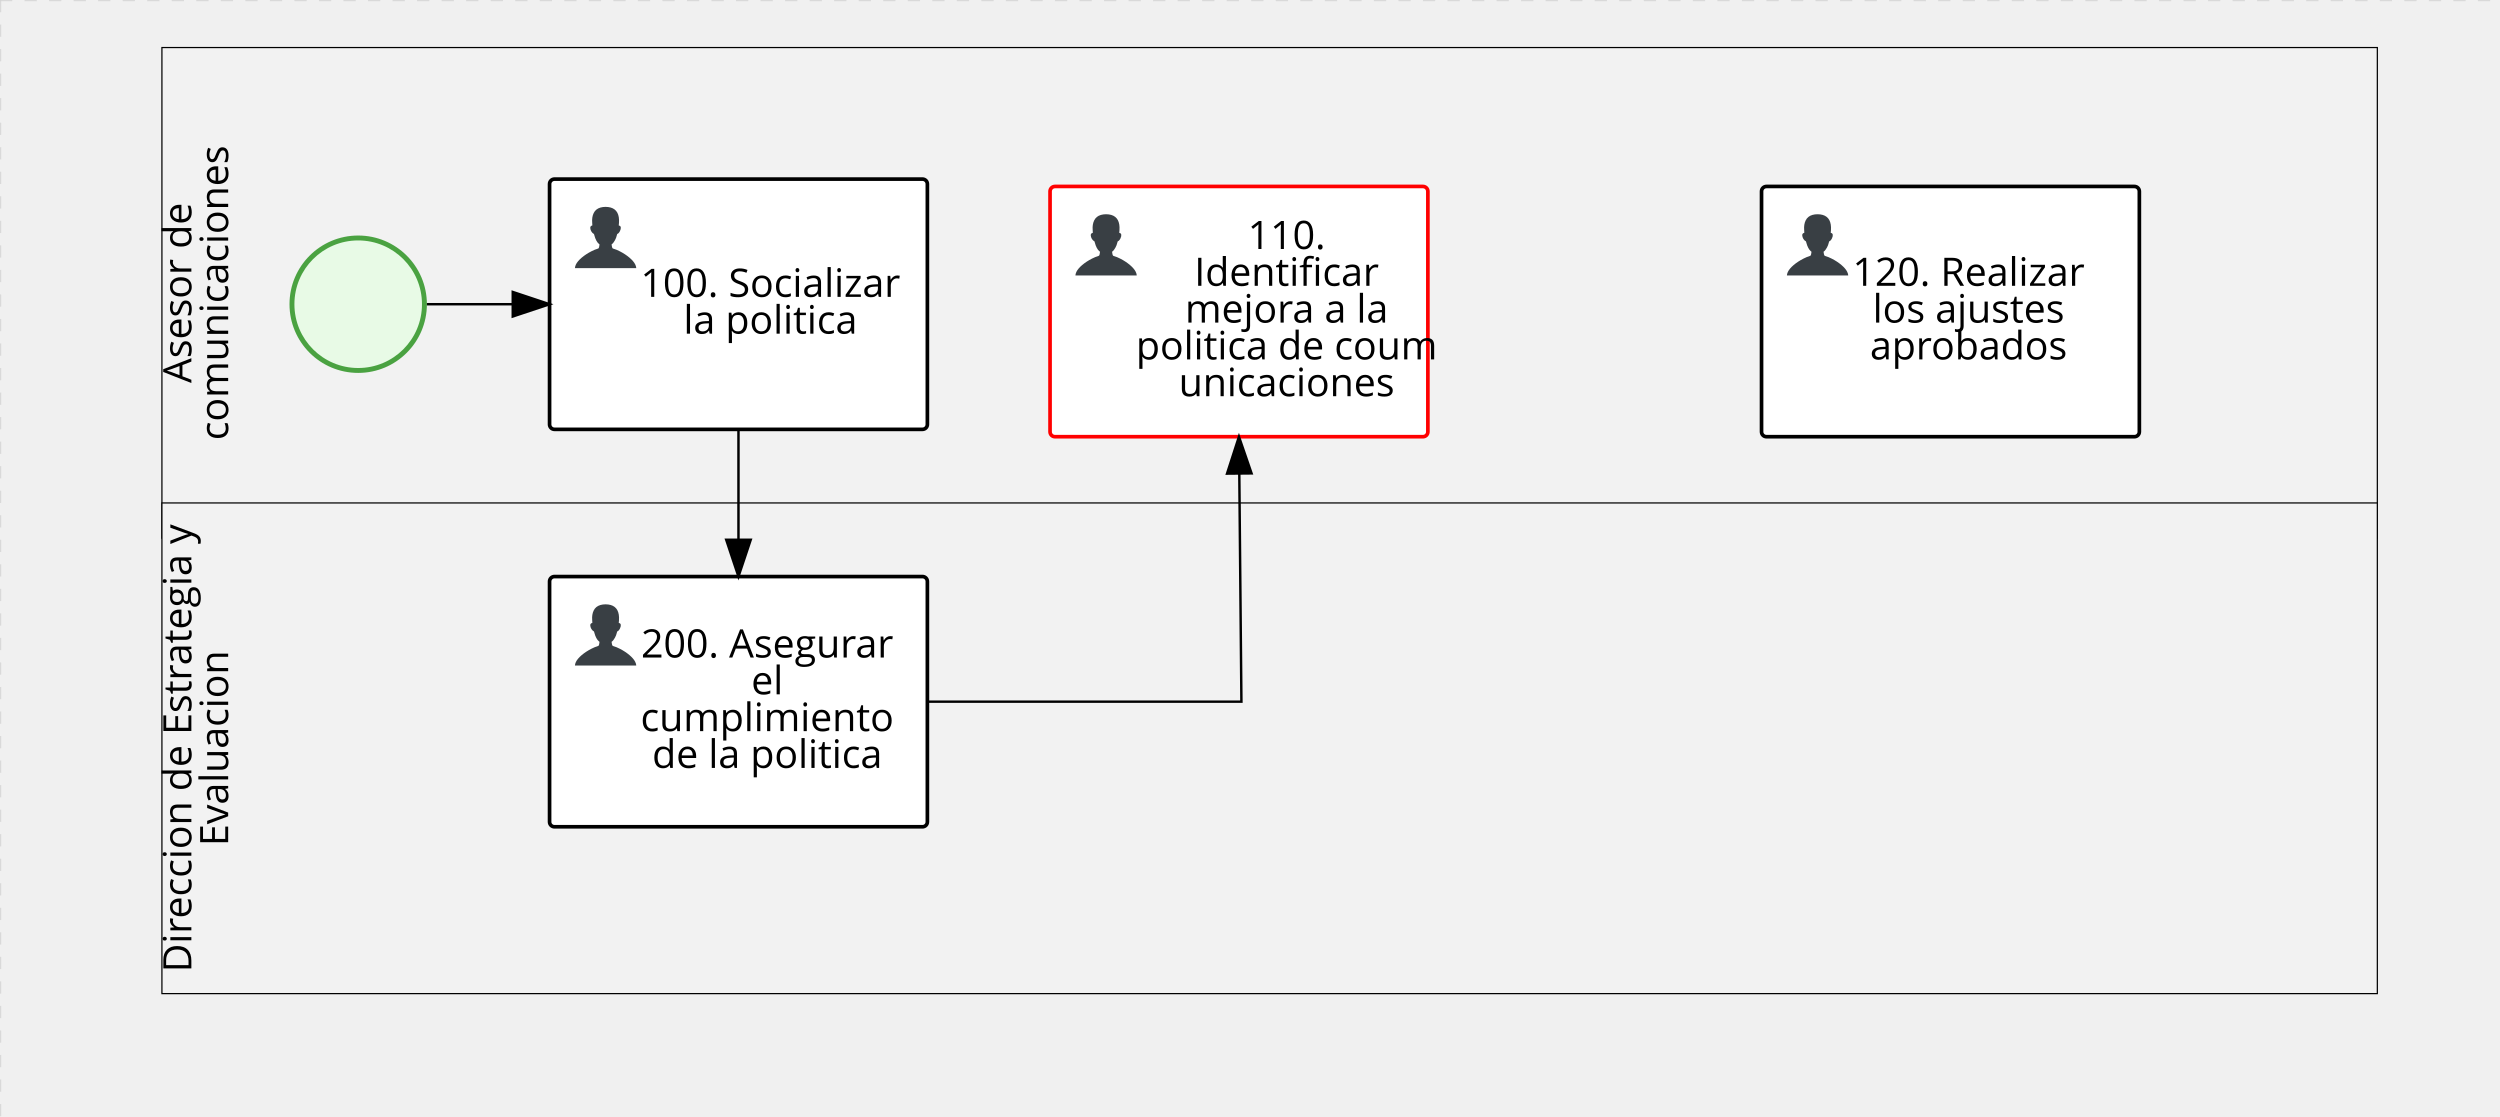
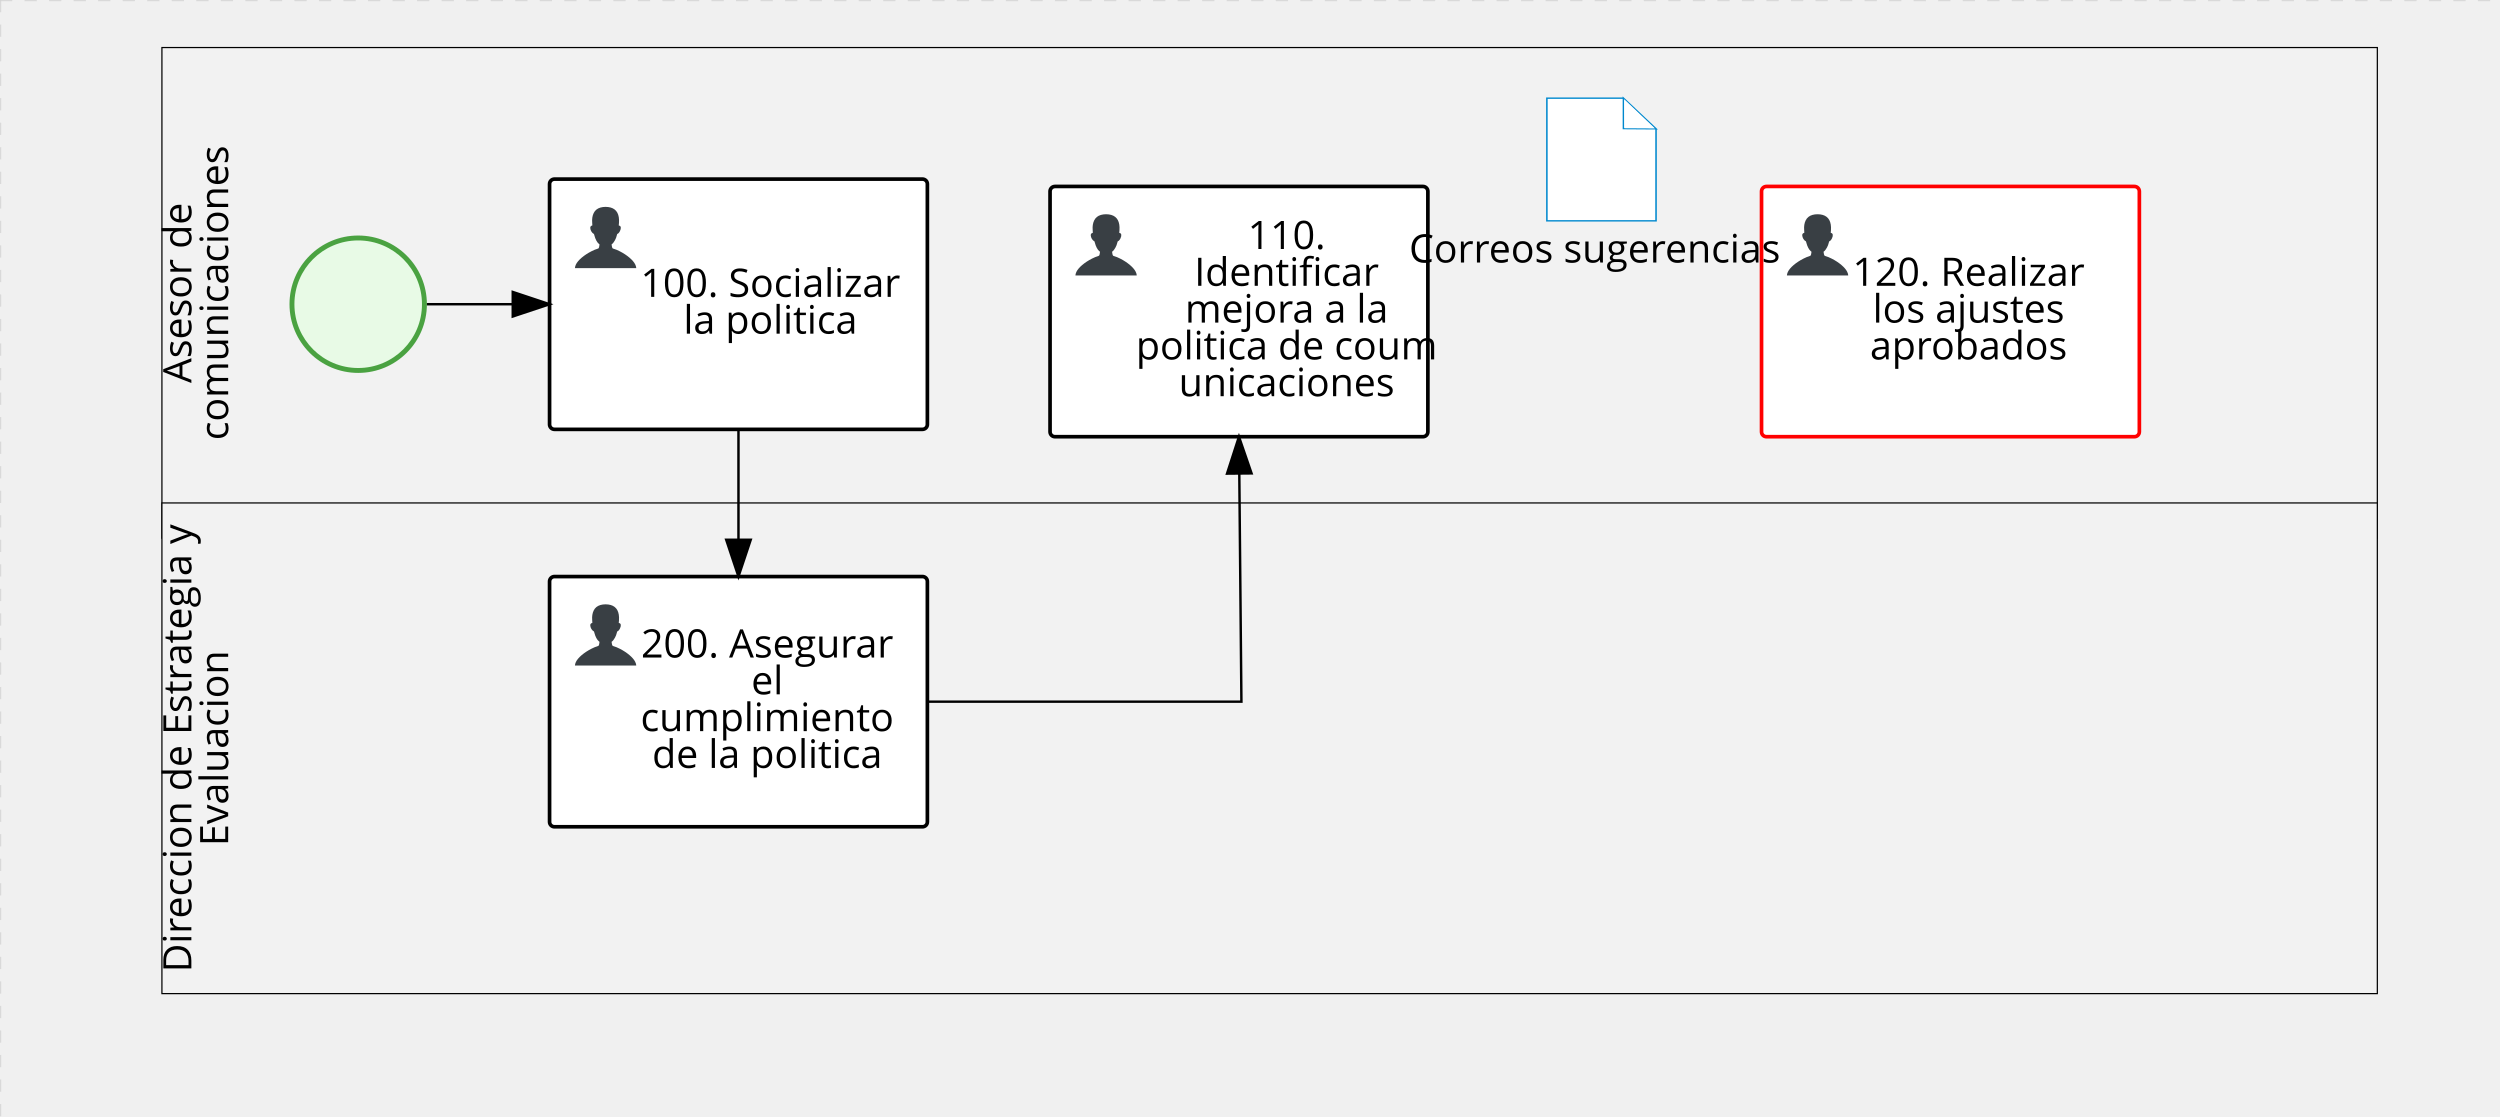
<svg xmlns="http://www.w3.org/2000/svg" version="1.1" width="1019" height="455" viewBox="0 0 1019 455">
  <defs />
  <g transform="matrix(1,0,0,1,0,0)">
    <g>
      <g>
        <g>
          <path fill="none" stroke="#d3d3d3" paint-order="fill stroke markers" d=" M 0 0 L 1200 0" stroke-miterlimit="10" stroke-opacity="0.8" stroke-dasharray="5" />
        </g>
        <g>
          <path fill="none" stroke="#d3d3d3" paint-order="fill stroke markers" d=" M 0 0 L 0 800" stroke-miterlimit="10" stroke-opacity="0.8" stroke-dasharray="5" />
        </g>
      </g>
      <g id="_683E4396-24D7-4638-881C-E2183E5F51CE" bpmn2nodeid="_683E4396-24D7-4638-881C-E2183E5F51CE" transform="matrix(1,0,0,1,66,19.3793)">
        <g>
          <path fill="none" stroke="none" />
        </g>
        <g transform="matrix(1,0,0,1,0,0)">
          <path fill="#f2f2f2" stroke="none" id="_683E4396-24D7-4638-881C-E2183E5F51CE?shapeType=BACKGROUND" paint-order="stroke fill markers" d=" M 0 0 L 903 0 L 903 200 L 0 200 L 0 0 Z Z" />
        </g>
        <g transform="matrix(1,0,0,1,0,0)">
          <path fill="none" stroke="rgb(0,0,0)" id="_683E4396-24D7-4638-881C-E2183E5F51CE?shapeType=BORDER&amp;renderType=STROKE" paint-order="fill stroke markers" d=" M 0 0 L 903 0 L 903 200 L 0 200 L 0 0 Z Z" stroke-miterlimit="10" stroke-width="0.5" stroke-dasharray="" />
        </g>
        <g transform="matrix(-1.8369701987210297e-16,-1,1,-1.8369701987210297e-16,0,160.0625)">
          <text fill="#000000" stroke="none" font-family="Open Sans" font-size="12pt" font-style="normal" font-weight="normal" text-decoration="normal" x="60.062" y="12" text-anchor="middle" dominant-baseline="alphabetic">     Asesor de      </text>
          <text fill="#000000" stroke="none" font-family="Open Sans" font-size="12pt" font-style="normal" font-weight="normal" text-decoration="normal" x="60.062" y="27" text-anchor="middle" dominant-baseline="alphabetic">comunicaciones</text>
        </g>
+         <g id="_9BCE6AD8-8F45-4A36-9950-3890EF6B08EC" bpmn2nodeid="_9BCE6AD8-8F45-4A36-9950-3890EF6B08EC" transform="matrix(1,0,0,1,52,76.6207)">
+           <g>
+             <path fill="none" stroke="none" />
+           </g>
+           <g transform="matrix(0.125,0,0,0.125,0,0)">
+             <g transform="matrix(1,0,0,1,0,0)">
+               <path fill="#e8fae6" stroke="none" id="_9BCE6AD8-8F45-4A36-9950-3890EF6B08EC?shapeType=BACKGROUND" paint-order="stroke fill markers" d=" M 0 0 M 444 224 C 444 263.9 434.2 300.8 414.4 334.5 C 394.7 368.2 368 394.9 334.4 414.5 C 300.8 434.1 263.9 444 224 444 C 184.1 444 147.2 434.2 113.5 414.4 C 79.8 394.7 53.1 368 33.5 334.4 C 13.9 300.8 4 263.9 4 224 C 4 184.1 13.8 147.2 33.6 113.5 C 53.4 79.8 80.1 53.1 113.6 33.5 C 147.1 13.9 184.1 4 224 4 C 263.9 4 300.8 13.8 334.5 33.6 C 368.2 53.4 394.9 80.1 414.5 113.6 C 434.1 147.1 444 184.1 444 224 Z" />
+             </g>
+             <g>
+               <g transform="matrix(1,0,0,1,0,0)">
+                 <g transform="matrix(1,0,0,1,0,0)">
+                   <path fill="rgb(74,162,65)" stroke="none" id="_9BCE6AD8-8F45-4A36-9950-3890EF6B08EC?shapeType=BORDER&amp;renderType=FILL" paint-order="stroke fill markers" d=" M 0 0 M 224 0 C 100.3 0 0 100.3 0 224 C 0 347.7 100.3 448 224 448 C 347.7 448 448 347.7 448 224 C 448 100.3 347.7 0 224 0 Z M 0 0 M 224 432 C 109.1 432 16 338.9 16 224 C 16 109.1 109.1 16 224 16 C 338.9 16 432 109.1 432 224 C 432 338.9 338.9 432 224 432 Z" />
+                 </g>
+               </g>
+             </g>
+           </g>
+           <g transform="matrix(1,0,0,1,28,61)" />
+         </g>
        <g id="_7D7F32C1-9C47-42F1-9FDC-F3C386D269F0" bpmn2nodeid="_7D7F32C1-9C47-42F1-9FDC-F3C386D269F0" transform="matrix(1,0,0,1,158,53.6207)">
          <g>
            <path fill="none" stroke="none" />
          </g>
          <g transform="matrix(1,0,0,1,0,0)">
            <path fill="#ffffff" stroke="none" id="_7D7F32C1-9C47-42F1-9FDC-F3C386D269F0?shapeType=BACKGROUND" paint-order="stroke fill markers" d=" M 2 0 L 152 0 L 152 0 A 2 2 0 0 1 154 2 L 154 100 L 154 100 A 2 2 0 0 1 152 102 L 2 102 L 2 102 A 2 2 0 0 1 0 100 L 0 2 L 0 2 A 2 2 0 0 1 2 0 Z" />
          </g>
          <g transform="matrix(1,0,0,1,0,0)">
            <path fill="none" stroke="rgb(0,0,0)" id="_7D7F32C1-9C47-42F1-9FDC-F3C386D269F0?shapeType=BORDER&amp;renderType=STROKE" paint-order="fill stroke markers" d=" M 2 0 L 152 0 L 152 0 A 2 2 0 0 1 154 2 L 154 100 L 154 100 A 2 2 0 0 1 152 102 L 2 102 L 2 102 A 2 2 0 0 1 0 100 L 0 2 L 0 2 A 2 2 0 0 1 2 0 Z" stroke-miterlimit="10" stroke-width="1.5" stroke-dasharray="" />
          </g>
          <g>
            <g transform="matrix(0.06,0,0,0.06,9.4,9.4)">
              <g transform="matrix(1,0,0,1,0,0)">
                <path fill="#393f44" stroke="none" id="_7D7F32C1-9C47-42F1-9FDC-F3C386D269F0_task__RvU5__iZSm" paint-order="stroke fill markers" d=" M 0 0 M 16 445.21 C 16 440.869 18.784 431.129 22.001 424.217 C 35.768 394.64 77.283 359.28 129 333.084 C 144.516 325.224 157.347 319.964 167.807 317.174 C 171.932 316.074 175.729 314.414 176.525 313.363 C 178.894 310.234 180.914 302.908 181.727 294.5 L 182.5 286.5 L 178.507 283.455 C 166.303 274.146 154.284 251.678 148.04 226.5 C 145.611 216.707 145.056 215.462 142.984 215.158 C 141.703 214.97 138.083 212.243 134.939 209.099 C 123.233 197.393 116.891 177.376 121.44 166.49 C 123.002 162.751 128.155 159.01 131.75 159.004 C 134.448 159 134.471 158.603 132.914 138.788 C 130.927 113.496 134.279 92.265 143.132 74.076 C 152.232 55.38 167.569 42.882 189.049 36.66 C 210.203 30.532 237.797 30.532 258.951 36.66 C 300.042 48.563 318.958 83.806 314.955 141 C 314.32 150.075 313.624 157.788 313.409 158.14 C 313.194 158.493 314.575 159.073 316.479 159.43 C 328.929 161.766 330.986 177.018 321.496 196.621 C 316.903 206.109 309.357 214.508 304.817 215.185 C 303.023 215.453 302.293 217.146 299.943 226.5 C 296.659 239.567 294.474 245.305 287.948 257.995 C 282.491 268.606 273.035 281.109 268.108 284.229 L 264.871 286.278 L 265.518 292.889 C 266.345 301.33 268.639 309.871 270.877 312.837 C 272.067 314.415 275.002 315.79 280.063 317.139 C 291.069 320.075 303.617 325.274 321 334.102 C 369.815 358.891 410.848 393.758 425.032 422.5 C 429.07 430.682 432 440.232 432 445.21 L 432 448 L 224 448 L 16 448 L 16 445.21 Z" />
              </g>
            </g>
          </g>
          <g transform="matrix(1,0,0,1,4.04,13.68)">
            <g transform="matrix(0.04,0,0,0.04,63.36,69.12)">
              <g transform="matrix(1,0,0,1,0,0)">
                <path fill="none" stroke="none" />
              </g>
              <g transform="matrix(1,0,0,1,0,0)">
                <path fill="none" stroke="none" />
              </g>
            </g>
          </g>
          <g transform="matrix(1,0,0,1,35,36)">
            <text fill="#000000" stroke="none" font-family="Open Sans" font-size="12pt" font-style="normal" font-weight="normal" text-decoration="normal" x="55.016" y="12" text-anchor="middle" dominant-baseline="alphabetic">100. Socializar </text>
            <text fill="#000000" stroke="none" font-family="Open Sans" font-size="12pt" font-style="normal" font-weight="normal" text-decoration="normal" x="55.016" y="27" text-anchor="middle" dominant-baseline="alphabetic">    la politica     </text>
          </g>
        </g>
        <g id="_BBF194CB-5DEC-4867-922F-7F6BB99A938A" bpmn2nodeid="_BBF194CB-5DEC-4867-922F-7F6BB99A938A" transform="matrix(1,0,0,1,362,56.6207)">
          <g>
            <path fill="none" stroke="none" />
          </g>
          <g transform="matrix(1,0,0,1,0,0)">
            <path fill="#ffffff" stroke="none" id="_BBF194CB-5DEC-4867-922F-7F6BB99A938A?shapeType=BACKGROUND" paint-order="stroke fill markers" d=" M 2 0 L 152 0 L 152 0 A 2 2 0 0 1 154 2 L 154 100 L 154 100 A 2 2 0 0 1 152 102 L 2 102 L 2 102 A 2 2 0 0 1 0 100 L 0 2 L 0 2 A 2 2 0 0 1 2 0 Z" />
          </g>
          <g transform="matrix(1,0,0,1,0,0)">
-             <path fill="none" stroke="rgb(255,0,0)" id="_BBF194CB-5DEC-4867-922F-7F6BB99A938A?shapeType=BORDER&amp;renderType=STROKE" paint-order="fill stroke markers" d=" M 2 0 L 152 0 L 152 0 A 2 2 0 0 1 154 2 L 154 100 L 154 100 A 2 2 0 0 1 152 102 L 2 102 L 2 102 A 2 2 0 0 1 0 100 L 0 2 L 0 2 A 2 2 0 0 1 2 0 Z" stroke-miterlimit="10" stroke-width="1.5" stroke-dasharray="" />
+             <path fill="none" stroke="rgb(0,0,0)" id="_BBF194CB-5DEC-4867-922F-7F6BB99A938A?shapeType=BORDER&amp;renderType=STROKE" paint-order="fill stroke markers" d=" M 2 0 L 152 0 L 152 0 A 2 2 0 0 1 154 2 L 154 100 L 154 100 A 2 2 0 0 1 152 102 L 2 102 L 2 102 A 2 2 0 0 1 0 100 L 0 2 L 0 2 A 2 2 0 0 1 2 0 Z" stroke-miterlimit="10" stroke-width="1.5" stroke-dasharray="" />
          </g>
          <g>
            <g transform="matrix(0.06,0,0,0.06,9.4,9.4)">
              <g transform="matrix(1,0,0,1,0,0)">
                <path fill="#393f44" stroke="none" id="_BBF194CB-5DEC-4867-922F-7F6BB99A938A_task__RvU5__iZSm" paint-order="stroke fill markers" d=" M 0 0 M 16 445.21 C 16 440.869 18.784 431.129 22.001 424.217 C 35.768 394.64 77.283 359.28 129 333.084 C 144.516 325.224 157.347 319.964 167.807 317.174 C 171.932 316.074 175.729 314.414 176.525 313.363 C 178.894 310.234 180.914 302.908 181.727 294.5 L 182.5 286.5 L 178.507 283.455 C 166.303 274.146 154.284 251.678 148.04 226.5 C 145.611 216.707 145.056 215.462 142.984 215.158 C 141.703 214.97 138.083 212.243 134.939 209.099 C 123.233 197.393 116.891 177.376 121.44 166.49 C 123.002 162.751 128.155 159.01 131.75 159.004 C 134.448 159 134.471 158.603 132.914 138.788 C 130.927 113.496 134.279 92.265 143.132 74.076 C 152.232 55.38 167.569 42.882 189.049 36.66 C 210.203 30.532 237.797 30.532 258.951 36.66 C 300.042 48.563 318.958 83.806 314.955 141 C 314.32 150.075 313.624 157.788 313.409 158.14 C 313.194 158.493 314.575 159.073 316.479 159.43 C 328.929 161.766 330.986 177.018 321.496 196.621 C 316.903 206.109 309.357 214.508 304.817 215.185 C 303.023 215.453 302.293 217.146 299.943 226.5 C 296.659 239.567 294.474 245.305 287.948 257.995 C 282.491 268.606 273.035 281.109 268.108 284.229 L 264.871 286.278 L 265.518 292.889 C 266.345 301.33 268.639 309.871 270.877 312.837 C 272.067 314.415 275.002 315.79 280.063 317.139 C 291.069 320.075 303.617 325.274 321 334.102 C 369.815 358.891 410.848 393.758 425.032 422.5 C 429.07 430.682 432 440.232 432 445.21 L 432 448 L 224 448 L 16 448 L 16 445.21 Z" />
              </g>
            </g>
          </g>
          <g transform="matrix(1,0,0,1,4.04,13.68)">
            <g transform="matrix(0.04,0,0,0.04,63.36,69.12)">
              <g transform="matrix(1,0,0,1,0,0)">
                <path fill="none" stroke="none" />
              </g>
              <g transform="matrix(1,0,0,1,0,0)">
                <path fill="none" stroke="none" />
              </g>
            </g>
          </g>
          <g transform="matrix(1,0,0,1,35,13.5)">
            <text fill="#000000" stroke="none" font-family="Open Sans" font-size="12pt" font-style="normal" font-weight="normal" text-decoration="normal" x="61.426" y="12" text-anchor="middle" dominant-baseline="alphabetic">          110.            </text>
            <text fill="#000000" stroke="none" font-family="Open Sans" font-size="12pt" font-style="normal" font-weight="normal" text-decoration="normal" x="61.426" y="27" text-anchor="middle" dominant-baseline="alphabetic">     Identificar      </text>
            <text fill="#000000" stroke="none" font-family="Open Sans" font-size="12pt" font-style="normal" font-weight="normal" text-decoration="normal" x="61.426" y="42" text-anchor="middle" dominant-baseline="alphabetic">    mejora a la      </text>
            <text fill="#000000" stroke="none" font-family="Open Sans" font-size="12pt" font-style="normal" font-weight="normal" text-decoration="normal" x="61.426" y="57" text-anchor="middle" dominant-baseline="alphabetic">politica de coum</text>
            <text fill="#000000" stroke="none" font-family="Open Sans" font-size="12pt" font-style="normal" font-weight="normal" text-decoration="normal" x="61.426" y="72" text-anchor="middle" dominant-baseline="alphabetic">    unicaciones    </text>
          </g>
        </g>
        <g id="_716ACD6B-4B34-4F81-AA9F-79049DC80C13" bpmn2nodeid="_716ACD6B-4B34-4F81-AA9F-79049DC80C13" transform="matrix(1,0,0,1,652,56.6207)">
          <g>
            <path fill="none" stroke="none" />
          </g>
          <g transform="matrix(1,0,0,1,0,0)">
            <path fill="#ffffff" stroke="none" id="_716ACD6B-4B34-4F81-AA9F-79049DC80C13?shapeType=BACKGROUND" paint-order="stroke fill markers" d=" M 2 0 L 152 0 L 152 0 A 2 2 0 0 1 154 2 L 154 100 L 154 100 A 2 2 0 0 1 152 102 L 2 102 L 2 102 A 2 2 0 0 1 0 100 L 0 2 L 0 2 A 2 2 0 0 1 2 0 Z" />
          </g>
          <g transform="matrix(1,0,0,1,0,0)">
-             <path fill="none" stroke="rgb(0,0,0)" id="_716ACD6B-4B34-4F81-AA9F-79049DC80C13?shapeType=BORDER&amp;renderType=STROKE" paint-order="fill stroke markers" d=" M 2 0 L 152 0 L 152 0 A 2 2 0 0 1 154 2 L 154 100 L 154 100 A 2 2 0 0 1 152 102 L 2 102 L 2 102 A 2 2 0 0 1 0 100 L 0 2 L 0 2 A 2 2 0 0 1 2 0 Z" stroke-miterlimit="10" stroke-width="1.5" stroke-dasharray="" />
+             <path fill="none" stroke="rgb(255,0,0)" id="_716ACD6B-4B34-4F81-AA9F-79049DC80C13?shapeType=BORDER&amp;renderType=STROKE" paint-order="fill stroke markers" d=" M 2 0 L 152 0 L 152 0 A 2 2 0 0 1 154 2 L 154 100 L 154 100 A 2 2 0 0 1 152 102 L 2 102 L 2 102 A 2 2 0 0 1 0 100 L 0 2 L 0 2 A 2 2 0 0 1 2 0 Z" stroke-miterlimit="10" stroke-width="1.5" stroke-dasharray="" />
          </g>
          <g>
            <g transform="matrix(0.06,0,0,0.06,9.4,9.4)">
              <g transform="matrix(1,0,0,1,0,0)">
                <path fill="#393f44" stroke="none" id="_716ACD6B-4B34-4F81-AA9F-79049DC80C13_task__RvU5__iZSm" paint-order="stroke fill markers" d=" M 0 0 M 16 445.21 C 16 440.869 18.784 431.129 22.001 424.217 C 35.768 394.64 77.283 359.28 129 333.084 C 144.516 325.224 157.347 319.964 167.807 317.174 C 171.932 316.074 175.729 314.414 176.525 313.363 C 178.894 310.234 180.914 302.908 181.727 294.5 L 182.5 286.5 L 178.507 283.455 C 166.303 274.146 154.284 251.678 148.04 226.5 C 145.611 216.707 145.056 215.462 142.984 215.158 C 141.703 214.97 138.083 212.243 134.939 209.099 C 123.233 197.393 116.891 177.376 121.44 166.49 C 123.002 162.751 128.155 159.01 131.75 159.004 C 134.448 159 134.471 158.603 132.914 138.788 C 130.927 113.496 134.279 92.265 143.132 74.076 C 152.232 55.38 167.569 42.882 189.049 36.66 C 210.203 30.532 237.797 30.532 258.951 36.66 C 300.042 48.563 318.958 83.806 314.955 141 C 314.32 150.075 313.624 157.788 313.409 158.14 C 313.194 158.493 314.575 159.073 316.479 159.43 C 328.929 161.766 330.986 177.018 321.496 196.621 C 316.903 206.109 309.357 214.508 304.817 215.185 C 303.023 215.453 302.293 217.146 299.943 226.5 C 296.659 239.567 294.474 245.305 287.948 257.995 C 282.491 268.606 273.035 281.109 268.108 284.229 L 264.871 286.278 L 265.518 292.889 C 266.345 301.33 268.639 309.871 270.877 312.837 C 272.067 314.415 275.002 315.79 280.063 317.139 C 291.069 320.075 303.617 325.274 321 334.102 C 369.815 358.891 410.848 393.758 425.032 422.5 C 429.07 430.682 432 440.232 432 445.21 L 432 448 L 224 448 L 16 448 L 16 445.21 Z" />
              </g>
            </g>
          </g>
          <g transform="matrix(1,0,0,1,4.04,13.68)">
            <g transform="matrix(0.04,0,0,0.04,63.36,69.12)">
              <g transform="matrix(1,0,0,1,0,0)">
                <path fill="none" stroke="none" />
              </g>
              <g transform="matrix(1,0,0,1,0,0)">
                <path fill="none" stroke="none" />
              </g>
            </g>
          </g>
          <g transform="matrix(1,0,0,1,35,28.5)">
            <text fill="#000000" stroke="none" font-family="Open Sans" font-size="12pt" font-style="normal" font-weight="normal" text-decoration="normal" x="49.395" y="12" text-anchor="middle" dominant-baseline="alphabetic">120. Realizar </text>
            <text fill="#000000" stroke="none" font-family="Open Sans" font-size="12pt" font-style="normal" font-weight="normal" text-decoration="normal" x="49.395" y="27" text-anchor="middle" dominant-baseline="alphabetic">  los ajustes   </text>
            <text fill="#000000" stroke="none" font-family="Open Sans" font-size="12pt" font-style="normal" font-weight="normal" text-decoration="normal" x="49.395" y="42" text-anchor="middle" dominant-baseline="alphabetic">  aprobados  </text>
          </g>
        </g>
-         <g id="_9BCE6AD8-8F45-4A36-9950-3890EF6B08EC" bpmn2nodeid="_9BCE6AD8-8F45-4A36-9950-3890EF6B08EC" transform="matrix(1,0,0,1,52,76.6207)">
-           <g>
-             <path fill="none" stroke="none" />
-           </g>
-           <g transform="matrix(0.125,0,0,0.125,0,0)">
+         <g id="_64CD727A-D03E-4E92-826F-889B03A87023" bpmn2nodeid="_64CD727A-D03E-4E92-826F-889B03A87023" transform="matrix(1,0,0,1,559,20.6207)">
+           <g>
+             <path fill="none" stroke="none" />
+           </g>
+           <g transform="matrix(0.09070081,0,0,0.08169935,0,0)">
            <g transform="matrix(1,0,0,1,0,0)">
-               <path fill="#e8fae6" stroke="none" id="_9BCE6AD8-8F45-4A36-9950-3890EF6B08EC?shapeType=BACKGROUND" paint-order="stroke fill markers" d=" M 0 0 M 444 224 C 444 263.9 434.2 300.8 414.4 334.5 C 394.7 368.2 368 394.9 334.4 414.5 C 300.8 434.1 263.9 444 224 444 C 184.1 444 147.2 434.2 113.5 414.4 C 79.8 394.7 53.1 368 33.5 334.4 C 13.9 300.8 4 263.9 4 224 C 4 184.1 13.8 147.2 33.6 113.5 C 53.4 79.8 80.1 53.1 113.6 33.5 C 147.1 13.9 184.1 4 224 4 C 263.9 4 300.8 13.8 334.5 33.6 C 368.2 53.4 394.9 80.1 414.5 113.6 C 434.1 147.1 444 184.1 444 224 Z" />
-             </g>
-             <g>
-               <g transform="matrix(1,0,0,1,0,0)">
-                 <g transform="matrix(1,0,0,1,0,0)">
-                   <path fill="rgb(74,162,65)" stroke="none" id="_9BCE6AD8-8F45-4A36-9950-3890EF6B08EC?shapeType=BORDER&amp;renderType=FILL" paint-order="stroke fill markers" d=" M 0 0 M 224 0 C 100.3 0 0 100.3 0 224 C 0 347.7 100.3 448 224 448 C 347.7 448 448 347.7 448 224 C 448 100.3 347.7 0 224 0 Z M 0 0 M 224 432 C 109.1 432 16 338.9 16 224 C 16 109.1 109.1 16 224 16 C 338.9 16 432 109.1 432 224 C 432 338.9 338.9 432 224 432 Z" />
-                 </g>
-               </g>
-             </g>
-           </g>
-           <g transform="matrix(1,0,0,1,28,61)" />
-         </g>
-       </g>
-       <g transform="matrix(1,0,0,1,66,19.3793)" />
-       <g transform="matrix(1,0,0,1,224,73)" />
-       <g transform="matrix(1,0,0,1,428,76)" />
-       <g transform="matrix(1,0,0,1,718,76)" />
+               <path fill="rgb(255,255,255)" stroke="rgb(0,136,206)" id="_64CD727A-D03E-4E92-826F-889B03A87023?shapeType=BORDER&amp;renderType=STROKE" paint-order="fill stroke markers" d=" M 0 0 M 404.814 0 L 60.736 0 L 60.736 612 L 551.263 612 L 551.263 153 Z M 0 0 M 404.814 0 L 551.263 153 L 404.788 151.859 Z" stroke-miterlimit="10" stroke-width="7" stroke-dasharray="0" />
+             </g>
+             <g transform="matrix(1,0,0,1,0,0)">
+               <path fill="#ffffff" stroke="none" id="_64CD727A-D03E-4E92-826F-889B03A87023_dataObject__pwOi" paint-order="stroke fill markers" d=" M 0 0 M 407.78 5.025 L 408.622 150.153 L 545.916 151 Z" />
+             </g>
+           </g>
+           <g transform="matrix(1,0,0,1,-50.66406,55)">
+             <text fill="#000000" stroke="none" font-family="Open Sans" font-size="12pt" font-style="normal" font-weight="normal" text-decoration="normal" x="75.664" y="12" text-anchor="middle" dominant-baseline="alphabetic">Correos sugerencias</text>
+           </g>
+         </g>
+       </g>
      <g id="_80AEDE34-9D5A-4714-9B0C-65FD503B0CC7" bpmn2nodeid="_80AEDE34-9D5A-4714-9B0C-65FD503B0CC7">
        <g>
          <path fill="none" stroke="rgb(0,0,0)" paint-order="fill stroke markers" d=" M 174 124 L 209 124" stroke-miterlimit="10" stroke-dasharray="" />
        </g>
        <g transform="matrix(1,0,0,1,174,124)" />
        <g transform="matrix(6.123233995736766e-17,1,-1,6.123233995736766e-17,224,119)">
          <path fill="rgb(0,0,0)" stroke="rgb(0,0,0)" paint-order="fill stroke markers" d=" M 10 15 L 0 15 L 5 0 Z" stroke-miterlimit="10" stroke-dasharray="" />
        </g>
        <g transform="matrix(1,0,0,1,174,114)" />
      </g>
-       <g transform="matrix(1,0,0,1,118,96)" />
      <g id="_052553D7-1069-4E3E-BF4C-2C32FE40EB2A" bpmn2nodeid="_052553D7-1069-4E3E-BF4C-2C32FE40EB2A" transform="matrix(1,0,0,1,66,205)">
        <g>
          <path fill="none" stroke="none" />
        </g>
        <g transform="matrix(1,0,0,1,0,0)">
          <path fill="#f2f2f2" stroke="none" id="_052553D7-1069-4E3E-BF4C-2C32FE40EB2A?shapeType=BACKGROUND" paint-order="stroke fill markers" d=" M 0 0 L 903 0 L 903 200 L 0 200 L 0 0 Z Z" />
        </g>
        <g transform="matrix(1,0,0,1,0,0)">
          <path fill="none" stroke="rgb(0,0,0)" id="_052553D7-1069-4E3E-BF4C-2C32FE40EB2A?shapeType=BORDER&amp;renderType=STROKE" paint-order="fill stroke markers" d=" M 0 0 L 903 0 L 903 200 L 0 200 L 0 0 Z Z" stroke-miterlimit="10" stroke-width="0.5" stroke-dasharray="" />
        </g>
        <g transform="matrix(-1.8369701987210297e-16,-1,1,-1.8369701987210297e-16,0,193.3789)">
          <text fill="#000000" stroke="none" font-family="Open Sans" font-size="12pt" font-style="normal" font-weight="normal" text-decoration="normal" x="93.379" y="12" text-anchor="middle" dominant-baseline="alphabetic">Direccion de Estrategia y </text>
          <text fill="#000000" stroke="none" font-family="Open Sans" font-size="12pt" font-style="normal" font-weight="normal" text-decoration="normal" x="93.379" y="27" text-anchor="middle" dominant-baseline="alphabetic">             Evaluacion             </text>
        </g>
        <g id="_7A4D09FB-145F-4D23-B7A2-E2E9EA3070AD" bpmn2nodeid="_7A4D09FB-145F-4D23-B7A2-E2E9EA3070AD" transform="matrix(1,0,0,1,158,30)">
          <g>
            <path fill="none" stroke="none" />
          </g>
          <g transform="matrix(1,0,0,1,0,0)">
            <path fill="#ffffff" stroke="none" id="_7A4D09FB-145F-4D23-B7A2-E2E9EA3070AD?shapeType=BACKGROUND" paint-order="stroke fill markers" d=" M 2 0 L 152 0 L 152 0 A 2 2 0 0 1 154 2 L 154 100 L 154 100 A 2 2 0 0 1 152 102 L 2 102 L 2 102 A 2 2 0 0 1 0 100 L 0 2 L 0 2 A 2 2 0 0 1 2 0 Z" />
          </g>
          <g transform="matrix(1,0,0,1,0,0)">
            <path fill="none" stroke="rgb(0,0,0)" id="_7A4D09FB-145F-4D23-B7A2-E2E9EA3070AD?shapeType=BORDER&amp;renderType=STROKE" paint-order="fill stroke markers" d=" M 2 0 L 152 0 L 152 0 A 2 2 0 0 1 154 2 L 154 100 L 154 100 A 2 2 0 0 1 152 102 L 2 102 L 2 102 A 2 2 0 0 1 0 100 L 0 2 L 0 2 A 2 2 0 0 1 2 0 Z" stroke-miterlimit="10" stroke-width="1.5" stroke-dasharray="" />
          </g>
          <g>
            <g transform="matrix(0.06,0,0,0.06,9.4,9.4)">
              <g transform="matrix(1,0,0,1,0,0)">
                <path fill="#393f44" stroke="none" id="_7A4D09FB-145F-4D23-B7A2-E2E9EA3070AD_task__RvU5__iZSm" paint-order="stroke fill markers" d=" M 0 0 M 16 445.21 C 16 440.869 18.784 431.129 22.001 424.217 C 35.768 394.64 77.283 359.28 129 333.084 C 144.516 325.224 157.347 319.964 167.807 317.174 C 171.932 316.074 175.729 314.414 176.525 313.363 C 178.894 310.234 180.914 302.908 181.727 294.5 L 182.5 286.5 L 178.507 283.455 C 166.303 274.146 154.284 251.678 148.04 226.5 C 145.611 216.707 145.056 215.462 142.984 215.158 C 141.703 214.97 138.083 212.243 134.939 209.099 C 123.233 197.393 116.891 177.376 121.44 166.49 C 123.002 162.751 128.155 159.01 131.75 159.004 C 134.448 159 134.471 158.603 132.914 138.788 C 130.927 113.496 134.279 92.265 143.132 74.076 C 152.232 55.38 167.569 42.882 189.049 36.66 C 210.203 30.532 237.797 30.532 258.951 36.66 C 300.042 48.563 318.958 83.806 314.955 141 C 314.32 150.075 313.624 157.788 313.409 158.14 C 313.194 158.493 314.575 159.073 316.479 159.43 C 328.929 161.766 330.986 177.018 321.496 196.621 C 316.903 206.109 309.357 214.508 304.817 215.185 C 303.023 215.453 302.293 217.146 299.943 226.5 C 296.659 239.567 294.474 245.305 287.948 257.995 C 282.491 268.606 273.035 281.109 268.108 284.229 L 264.871 286.278 L 265.518 292.889 C 266.345 301.33 268.639 309.871 270.877 312.837 C 272.067 314.415 275.002 315.79 280.063 317.139 C 291.069 320.075 303.617 325.274 321 334.102 C 369.815 358.891 410.848 393.758 425.032 422.5 C 429.07 430.682 432 440.232 432 445.21 L 432 448 L 224 448 L 16 448 L 16 445.21 Z" />
              </g>
            </g>
          </g>
          <g transform="matrix(1,0,0,1,4.04,13.68)">
            <g transform="matrix(0.04,0,0,0.04,63.36,69.12)">
              <g transform="matrix(1,0,0,1,0,0)">
                <path fill="none" stroke="none" />
              </g>
              <g transform="matrix(1,0,0,1,0,0)">
                <path fill="none" stroke="none" />
              </g>
            </g>
          </g>
          <g transform="matrix(1,0,0,1,35,21)">
            <text fill="#000000" stroke="none" font-family="Open Sans" font-size="12pt" font-style="normal" font-weight="normal" text-decoration="normal" x="53.707" y="12" text-anchor="middle" dominant-baseline="alphabetic">200. Asegurar </text>
            <text fill="#000000" stroke="none" font-family="Open Sans" font-size="12pt" font-style="normal" font-weight="normal" text-decoration="normal" x="53.707" y="27" text-anchor="middle" dominant-baseline="alphabetic">           el            </text>
            <text fill="#000000" stroke="none" font-family="Open Sans" font-size="12pt" font-style="normal" font-weight="normal" text-decoration="normal" x="53.707" y="42" text-anchor="middle" dominant-baseline="alphabetic">cumplimiento </text>
            <text fill="#000000" stroke="none" font-family="Open Sans" font-size="12pt" font-style="normal" font-weight="normal" text-decoration="normal" x="53.707" y="57" text-anchor="middle" dominant-baseline="alphabetic"> de la politica  </text>
          </g>
        </g>
      </g>
      <g id="_8E1C7E33-CCC3-4C6C-AD18-059E3169FE93" bpmn2nodeid="_8E1C7E33-CCC3-4C6C-AD18-059E3169FE93">
        <g>
          <path fill="none" stroke="rgb(0,0,0)" paint-order="fill stroke markers" d=" M 301 175 L 301 220" stroke-miterlimit="10" stroke-dasharray="" />
        </g>
        <g transform="matrix(1,0,0,1,301,175)" />
        <g transform="matrix(-1,1.2246467991473532e-16,-1.2246467991473532e-16,-1,306,235)">
          <path fill="rgb(0,0,0)" stroke="rgb(0,0,0)" paint-order="fill stroke markers" d=" M 10 15 L 0 15 L 5 0 Z" stroke-miterlimit="10" stroke-dasharray="" />
        </g>
        <g transform="matrix(1,0,0,1,311,205)" />
      </g>
      <g id="_95C4B31B-A944-4D56-B132-67904788E197" bpmn2nodeid="_95C4B31B-A944-4D56-B132-67904788E197">
        <g>
          <path fill="none" stroke="rgb(0,0,0)" paint-order="fill stroke markers" d=" M 378 286 L 506 286 L 505.139 192.999" stroke-miterlimit="10" stroke-dasharray="" />
        </g>
        <g transform="matrix(1,0,0,1,378,286)" />
        <g transform="matrix(0.9999571,-0.009258861,0.009258861,0.9999571,500.0002,178.0463)">
          <path fill="rgb(0,0,0)" stroke="rgb(0,0,0)" paint-order="fill stroke markers" d=" M 10 15 L 0 15 L 5 0 Z" stroke-miterlimit="10" stroke-dasharray="" />
        </g>
        <g transform="matrix(1,0,0,1,378,276)" />
      </g>
      <g transform="matrix(1,0,0,1,66,205)" />
      <g transform="matrix(1,0,0,1,224,235)" />
+       <g transform="matrix(1,0,0,1,66,19.3793)" />
+       <g transform="matrix(1,0,0,1,118,96)" />
+       <g transform="matrix(1,0,0,1,224,73)" />
+       <g transform="matrix(1,0,0,1,428,76)" />
+       <g transform="matrix(1,0,0,1,718,76)" />
+       <g transform="matrix(1,0,0,1,625,40)" />
    </g>
  </g>
</svg>
